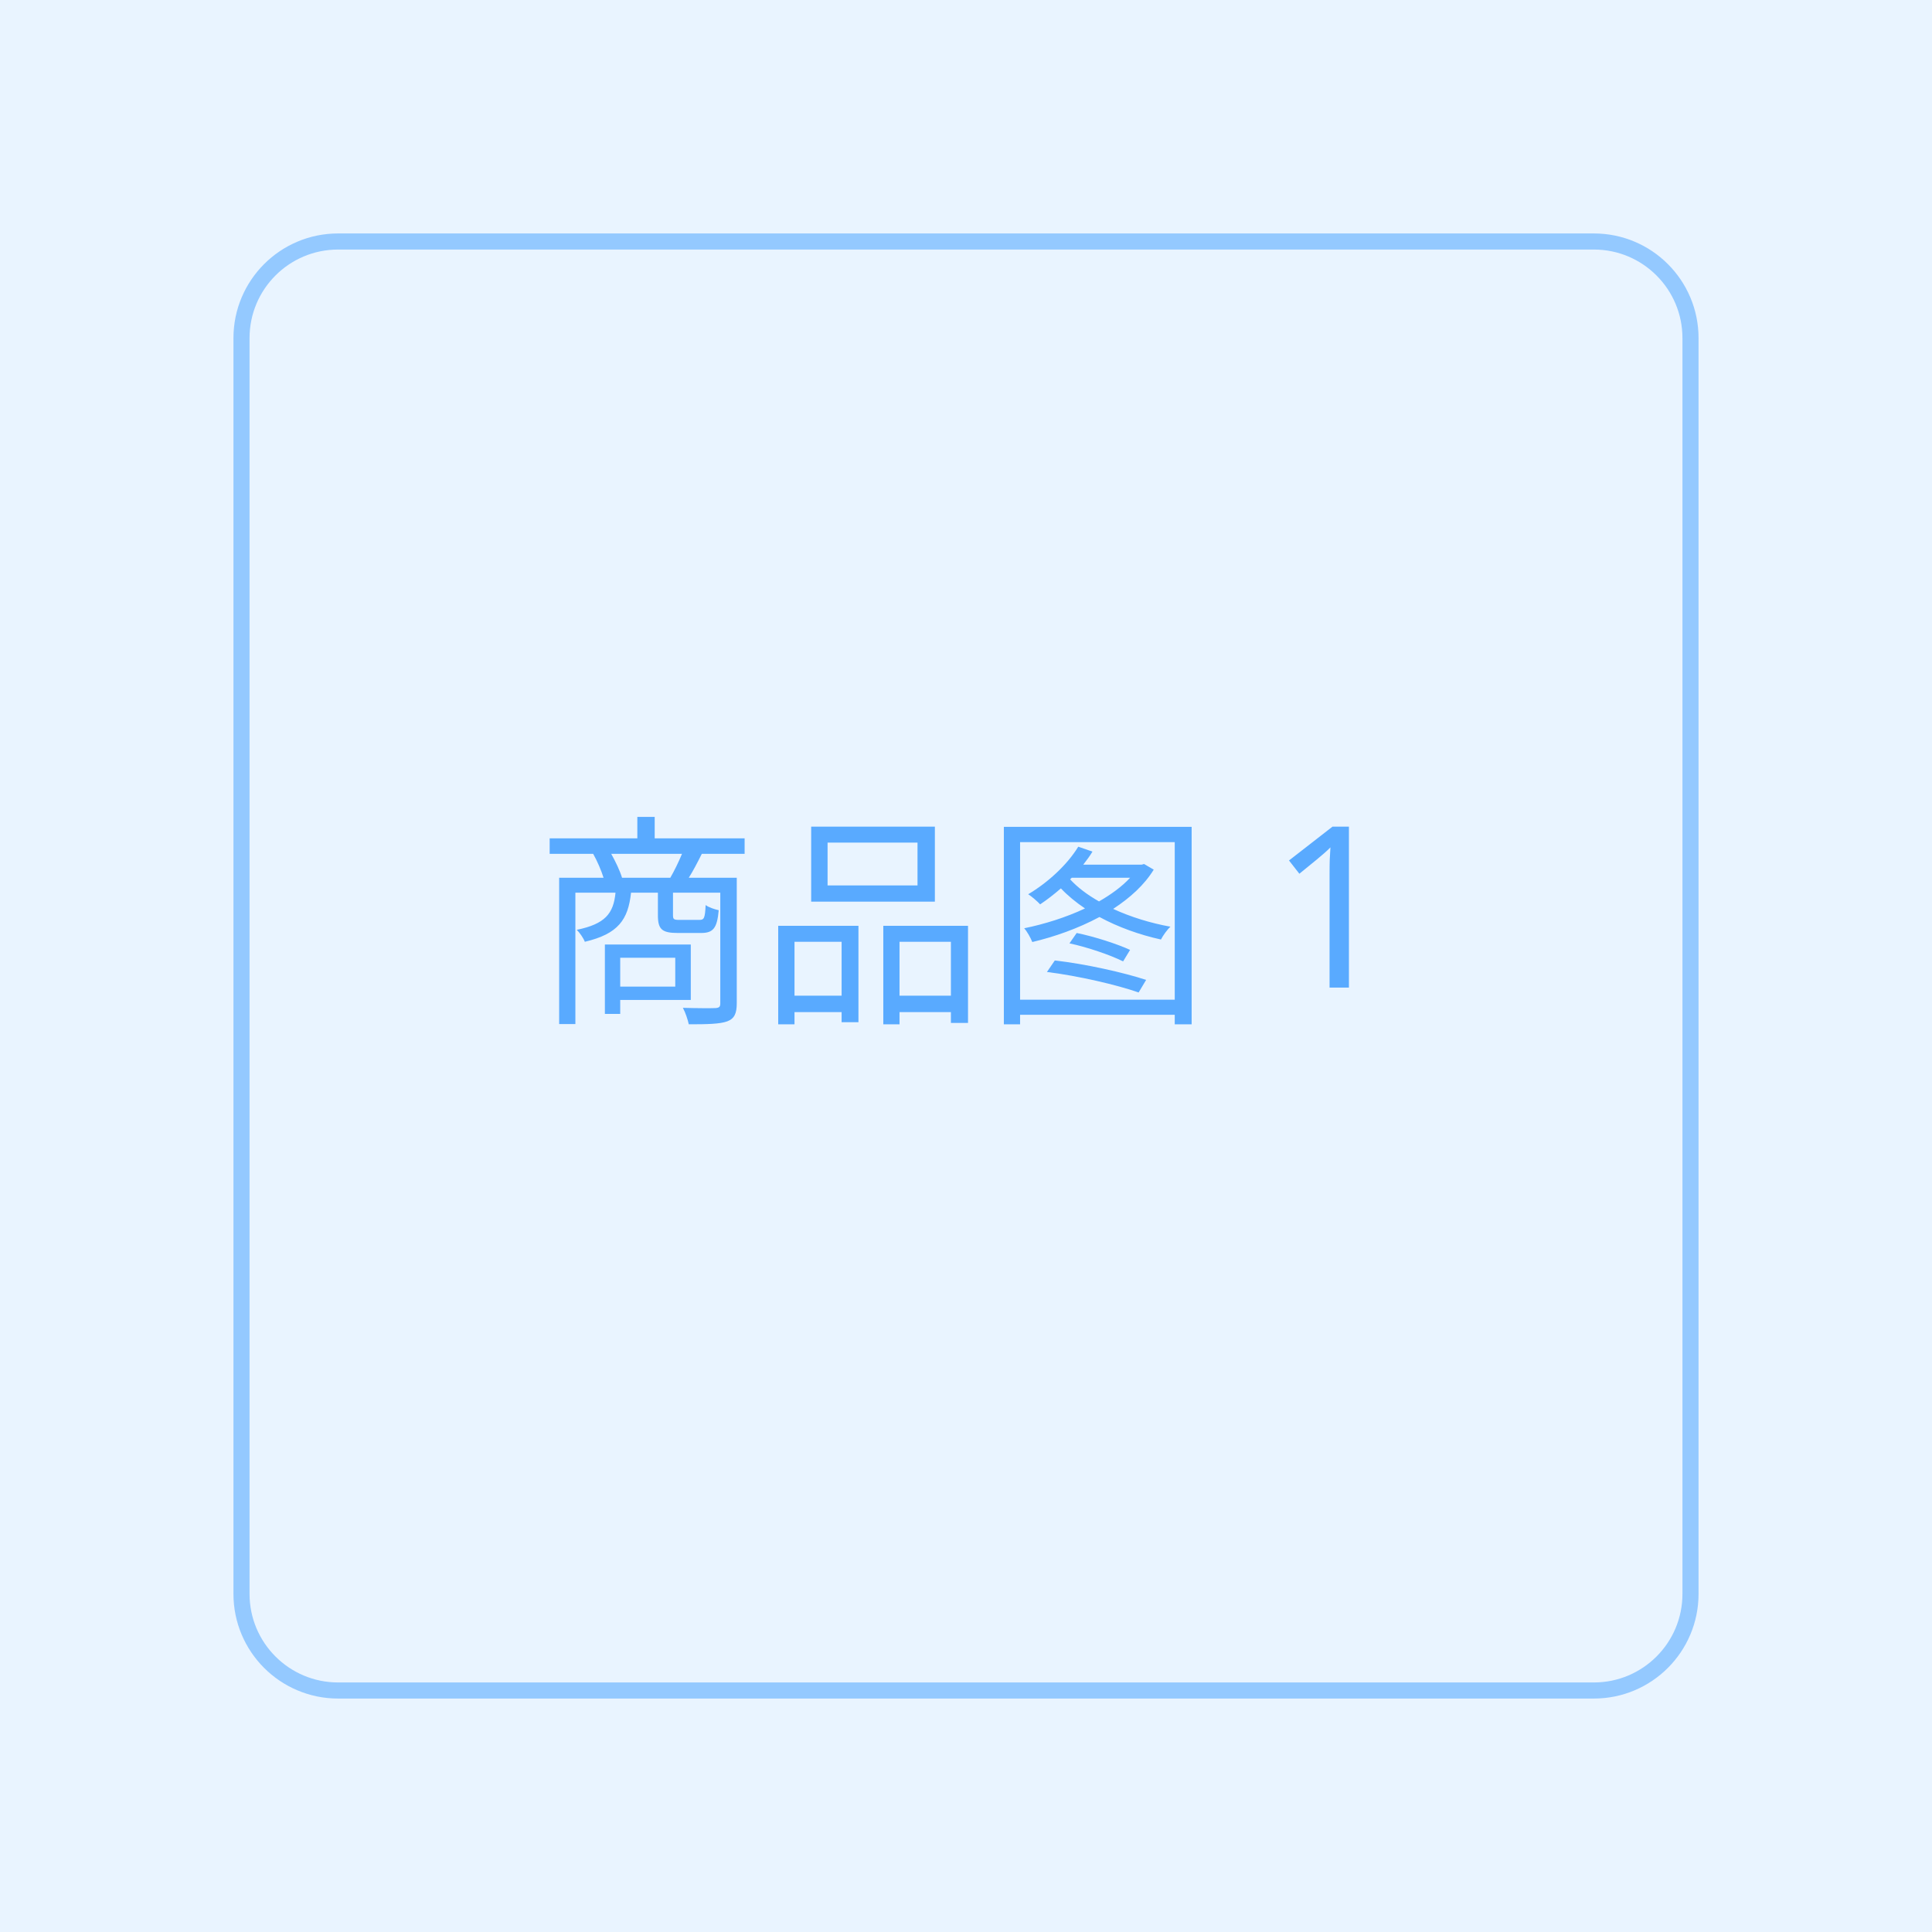
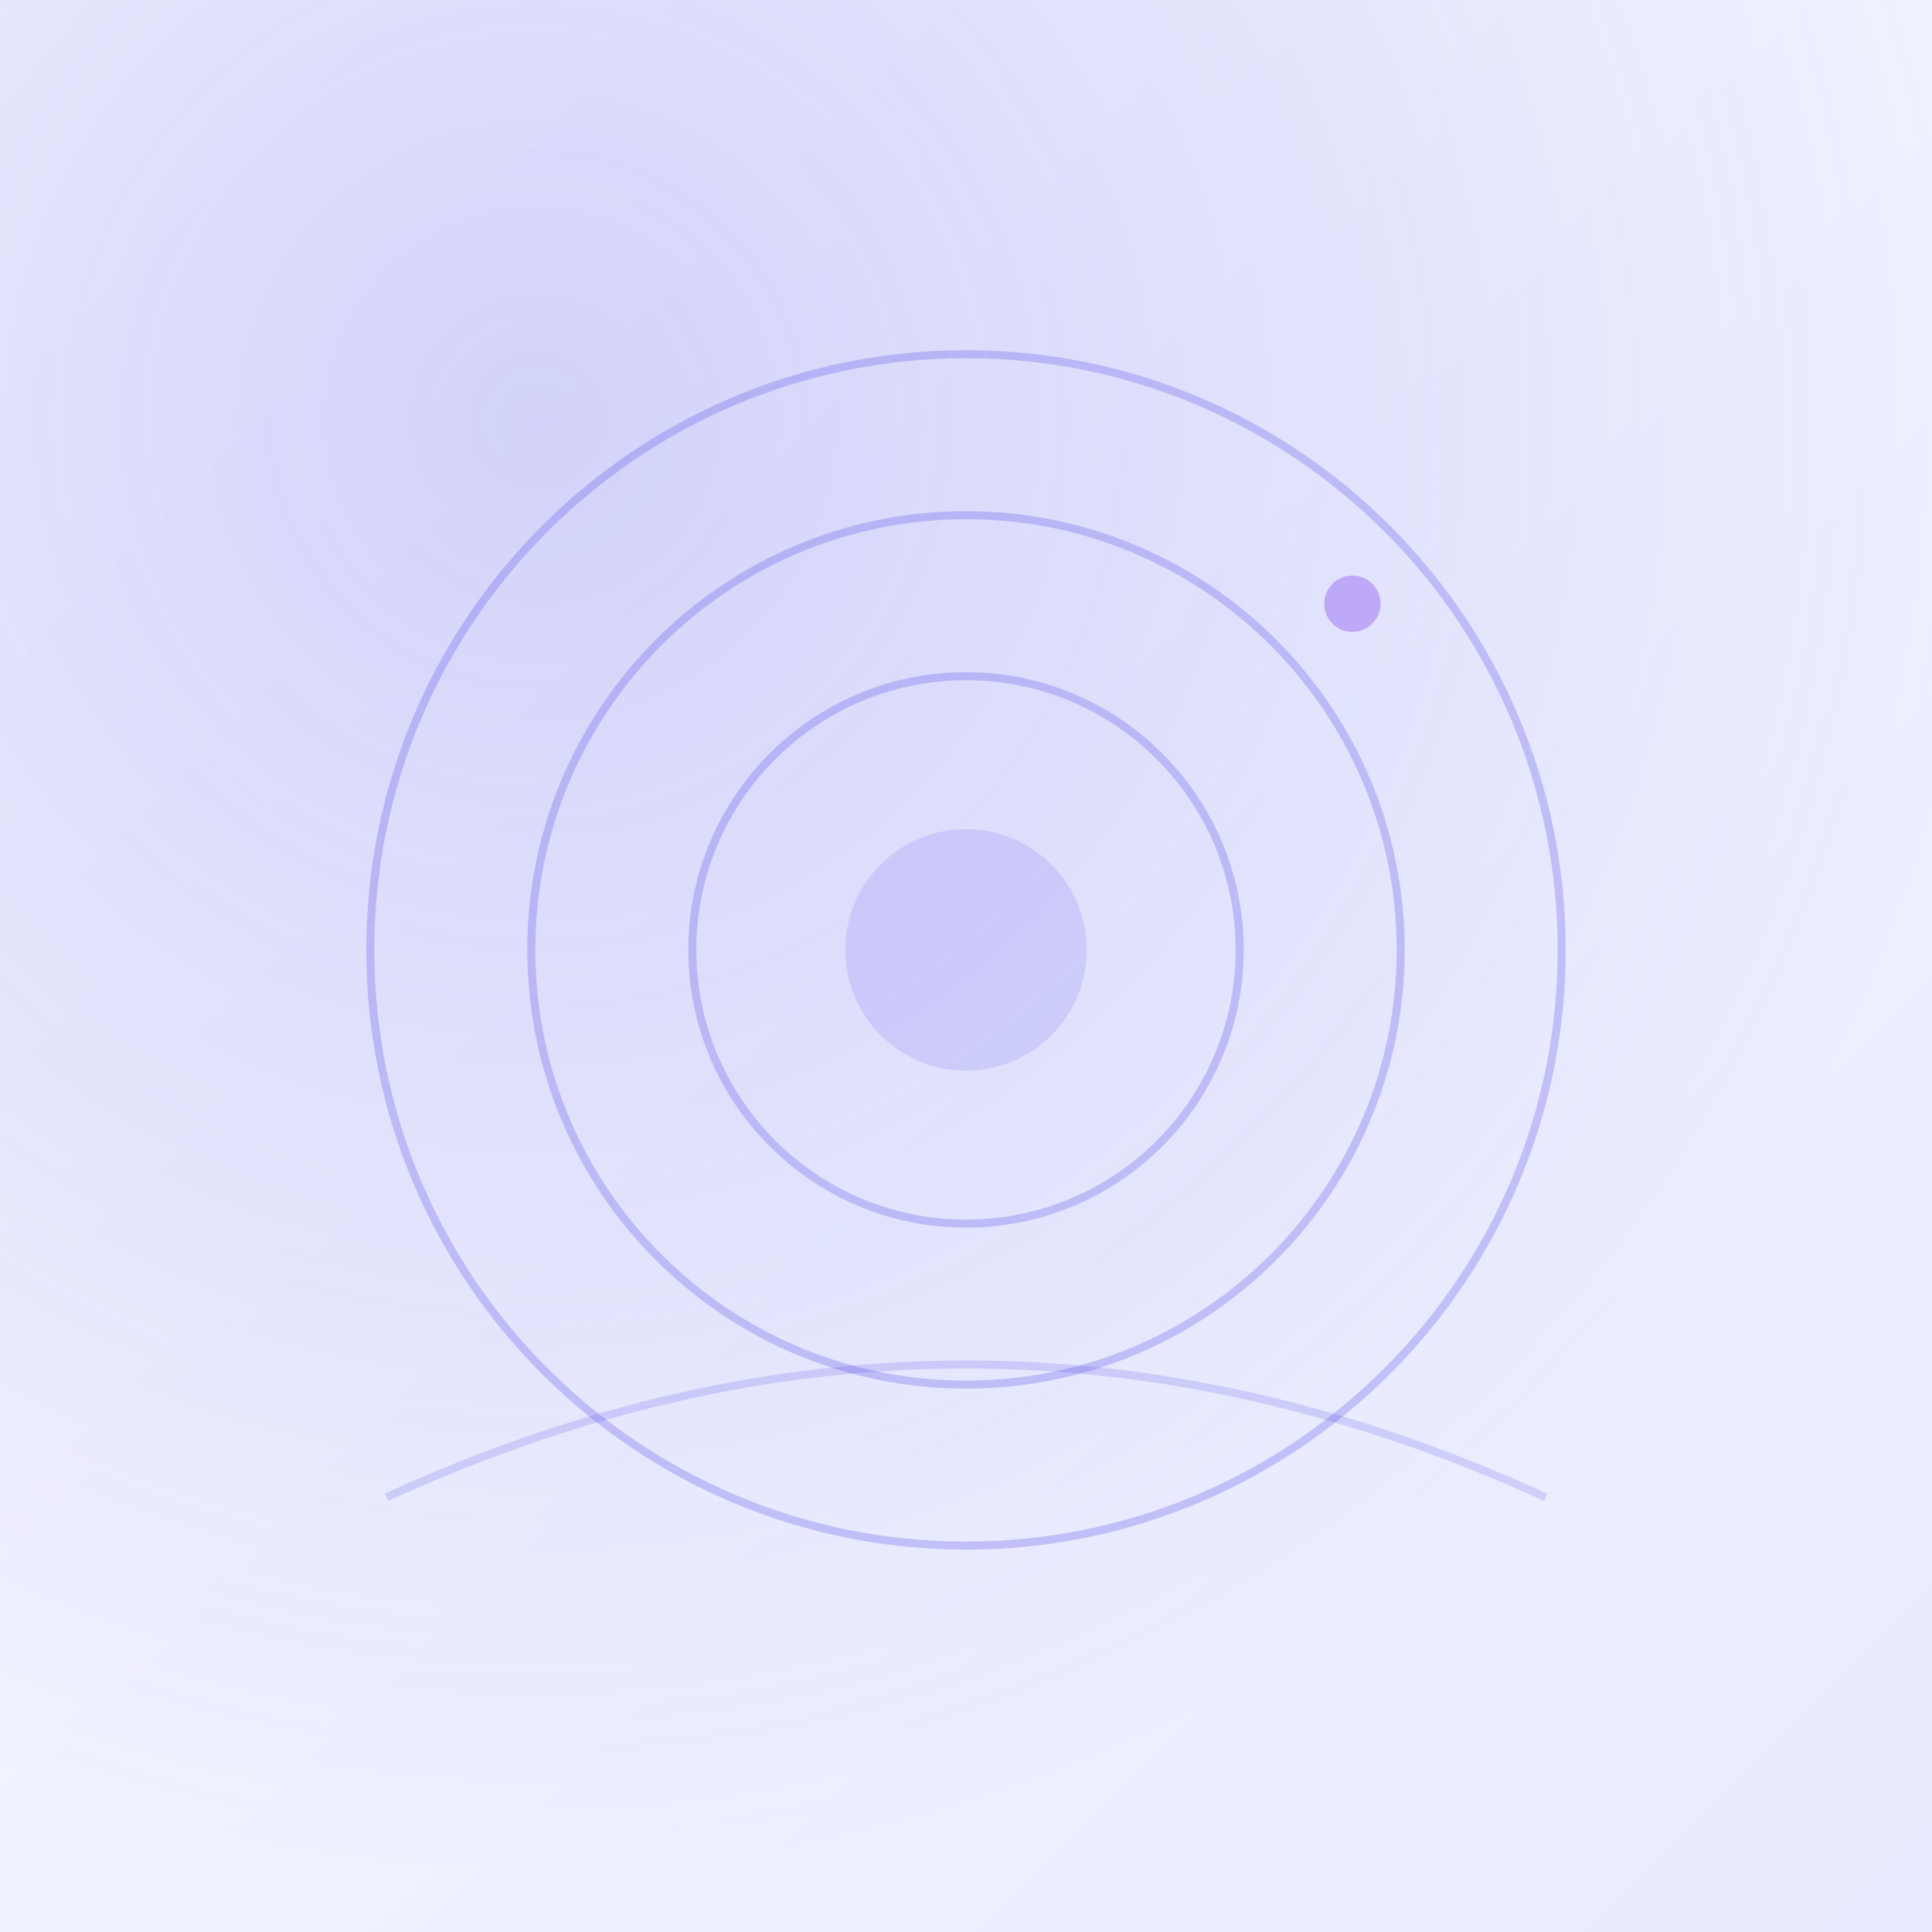
<svg xmlns="http://www.w3.org/2000/svg" width="480" height="480" viewBox="0 0 480 480">
-   <rect width="480" height="480" fill="#409eff" opacity="0.12" />
-   <rect x="60" y="60" width="360" height="360" rx="24" fill="none" stroke="#409eff" stroke-width="4" opacity="0.5" />
-   <text x="240" y="250" font-family="PingFang SC, Microsoft YaHei, sans-serif" font-size="56" fill="#409eff" text-anchor="middle" opacity="0.85">商品图 1</text>
+   <defs>
+     <linearGradient id="p1bg" x1="0" y1="0" x2="1" y2="1">
+       <stop offset="0" stop-color="#F8F9FF" />
+       <stop offset="1" stop-color="#E8EBFF" />
+     </linearGradient>
+     <radialGradient id="p1glow" cx="0.28" cy="0.22" r="0.75">
+       <stop offset="0" stop-color="#4F46E5" stop-opacity="0.20" />
+       <stop offset="1" stop-color="#4F46E5" stop-opacity="0" />
+     </radialGradient>
+   </defs>
+   <rect width="480" height="480" fill="url(#p1bg)" />
+   <rect width="480" height="480" fill="url(#p1glow)" />
+   <g fill="none" stroke="#4F46E5" stroke-opacity="0.26" stroke-width="2">
+     <circle cx="240" cy="236" r="148" />
+     <circle cx="240" cy="236" r="108" />
+     <circle cx="240" cy="236" r="68" />
+   </g>
+   <circle cx="240" cy="236" r="30" fill="#4F46E5" fill-opacity="0.14" />
+   <path d="M96 372 Q240 306 384 372" fill="none" stroke="#4F46E5" stroke-opacity="0.18" stroke-width="2" />
+   <circle cx="336" cy="150" r="7" fill="#7C3AED" fill-opacity="0.35" />
</svg>
